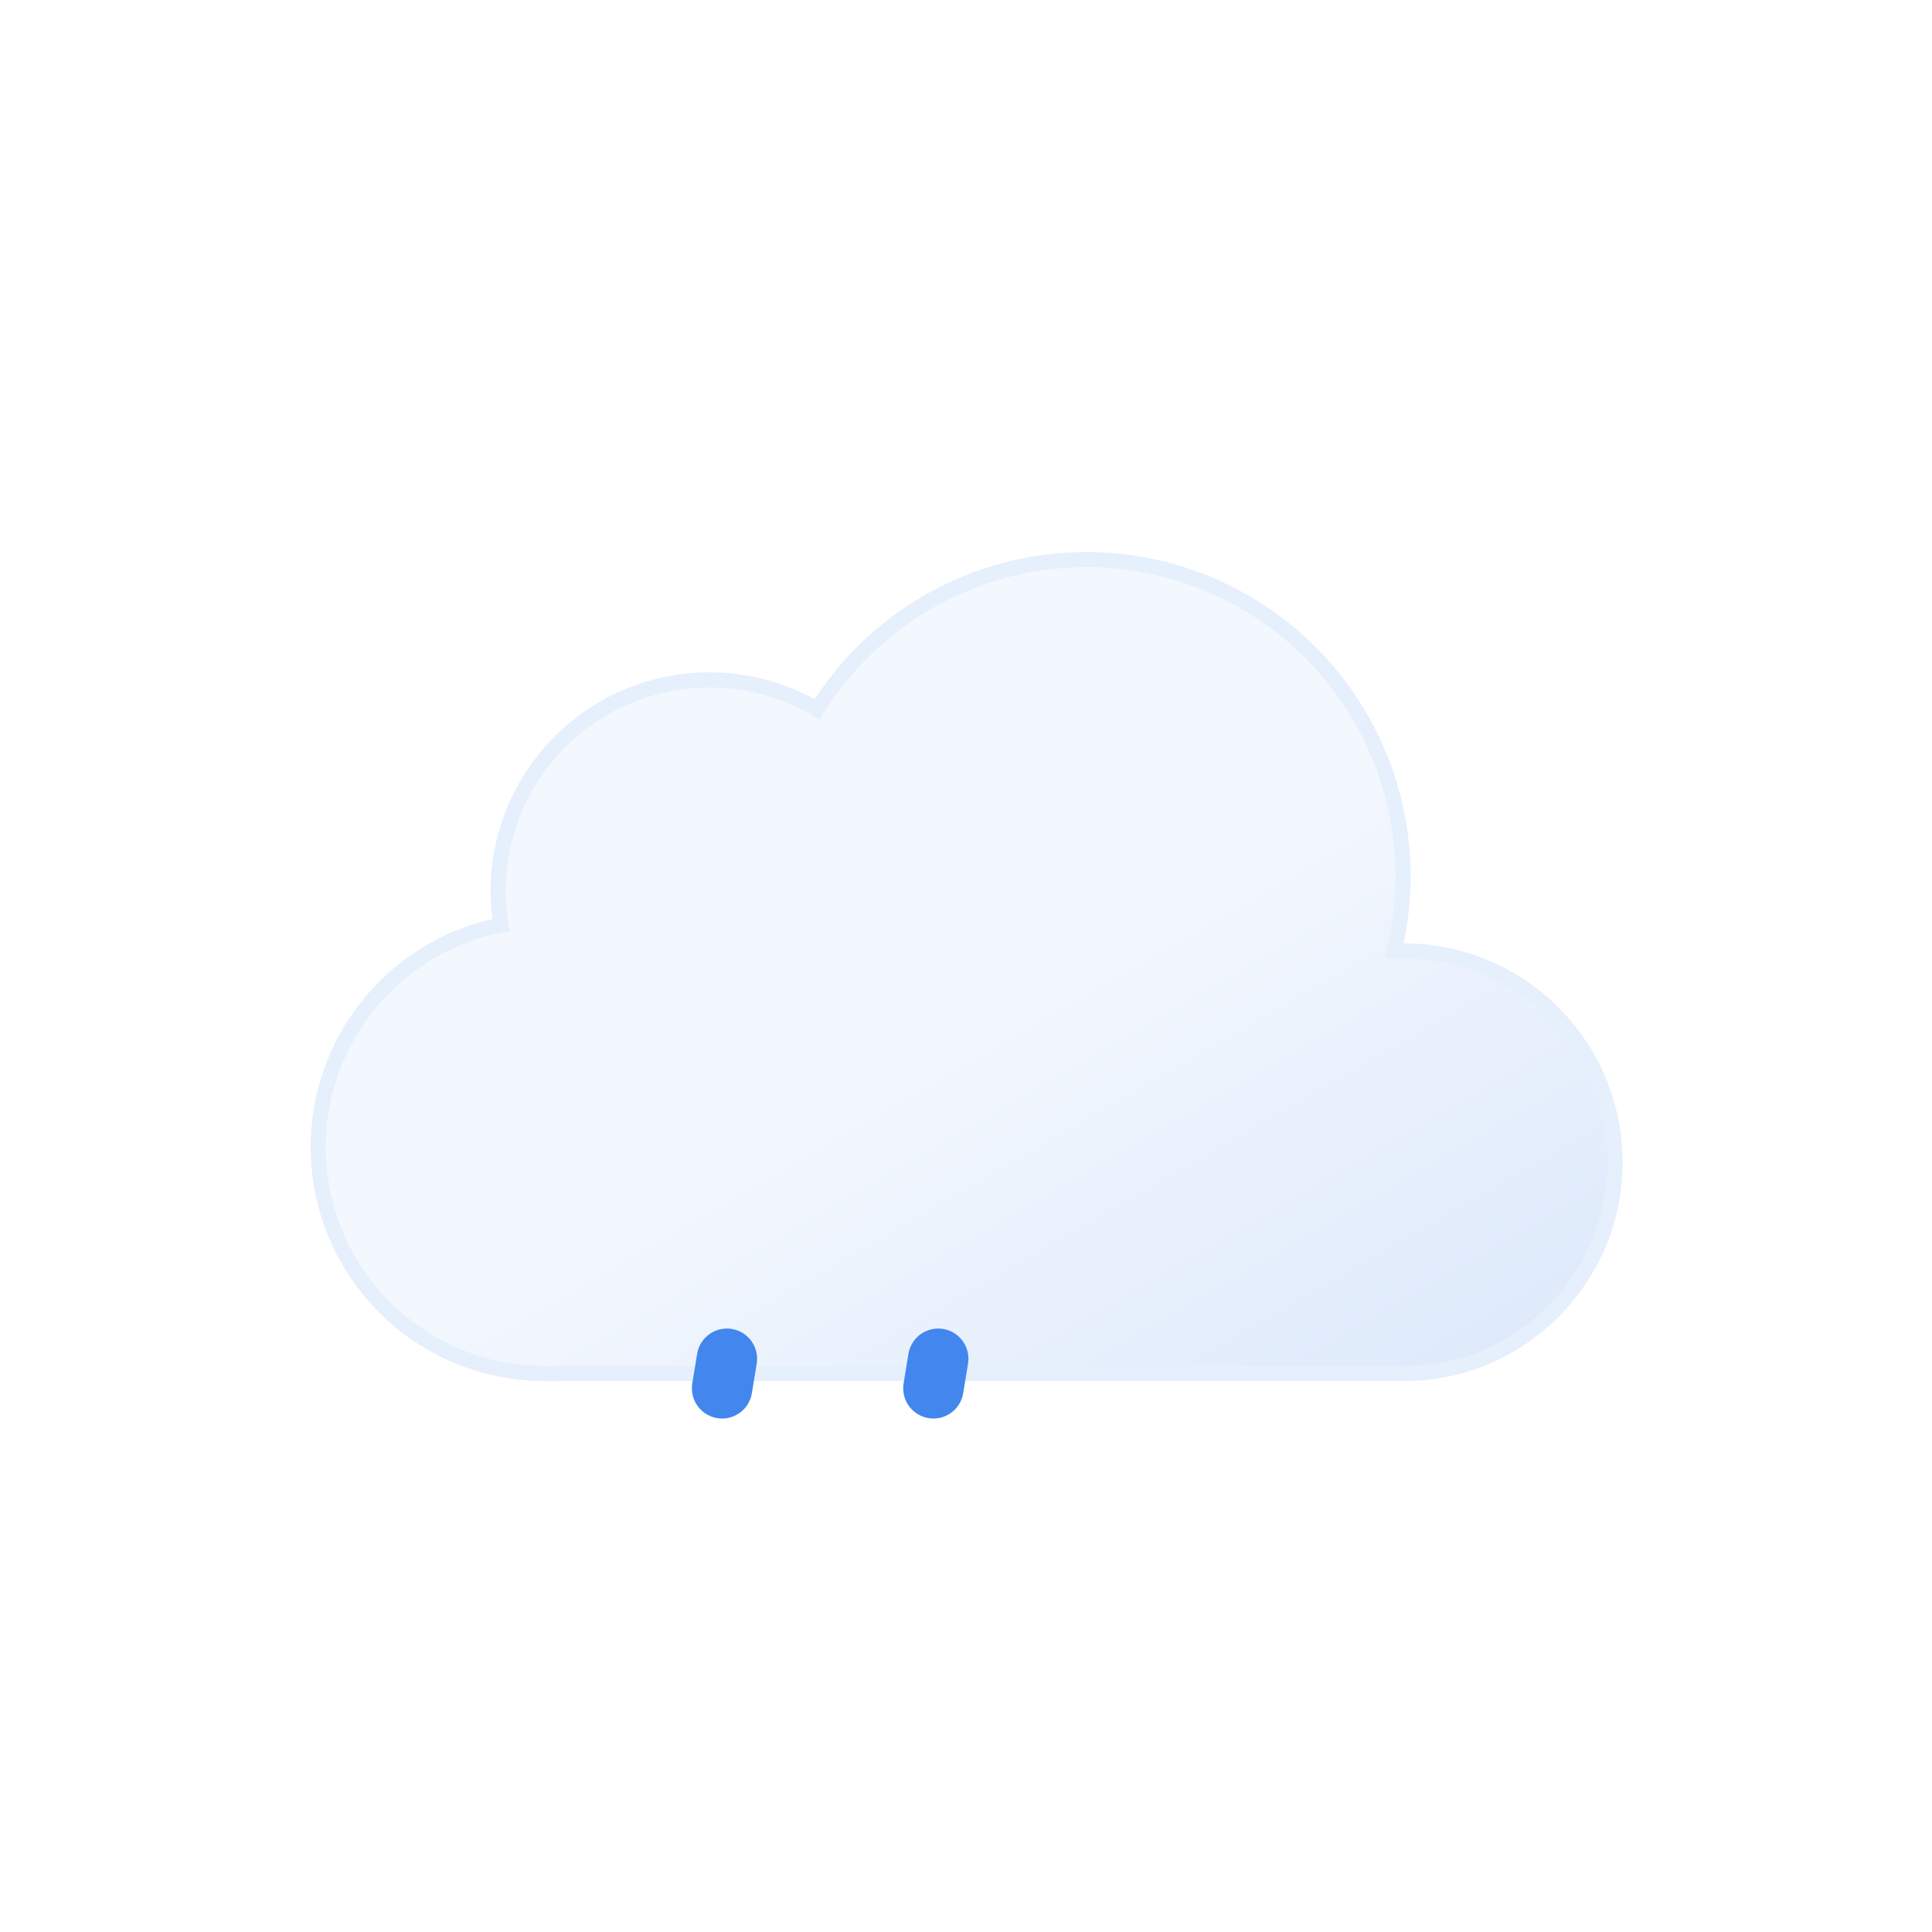
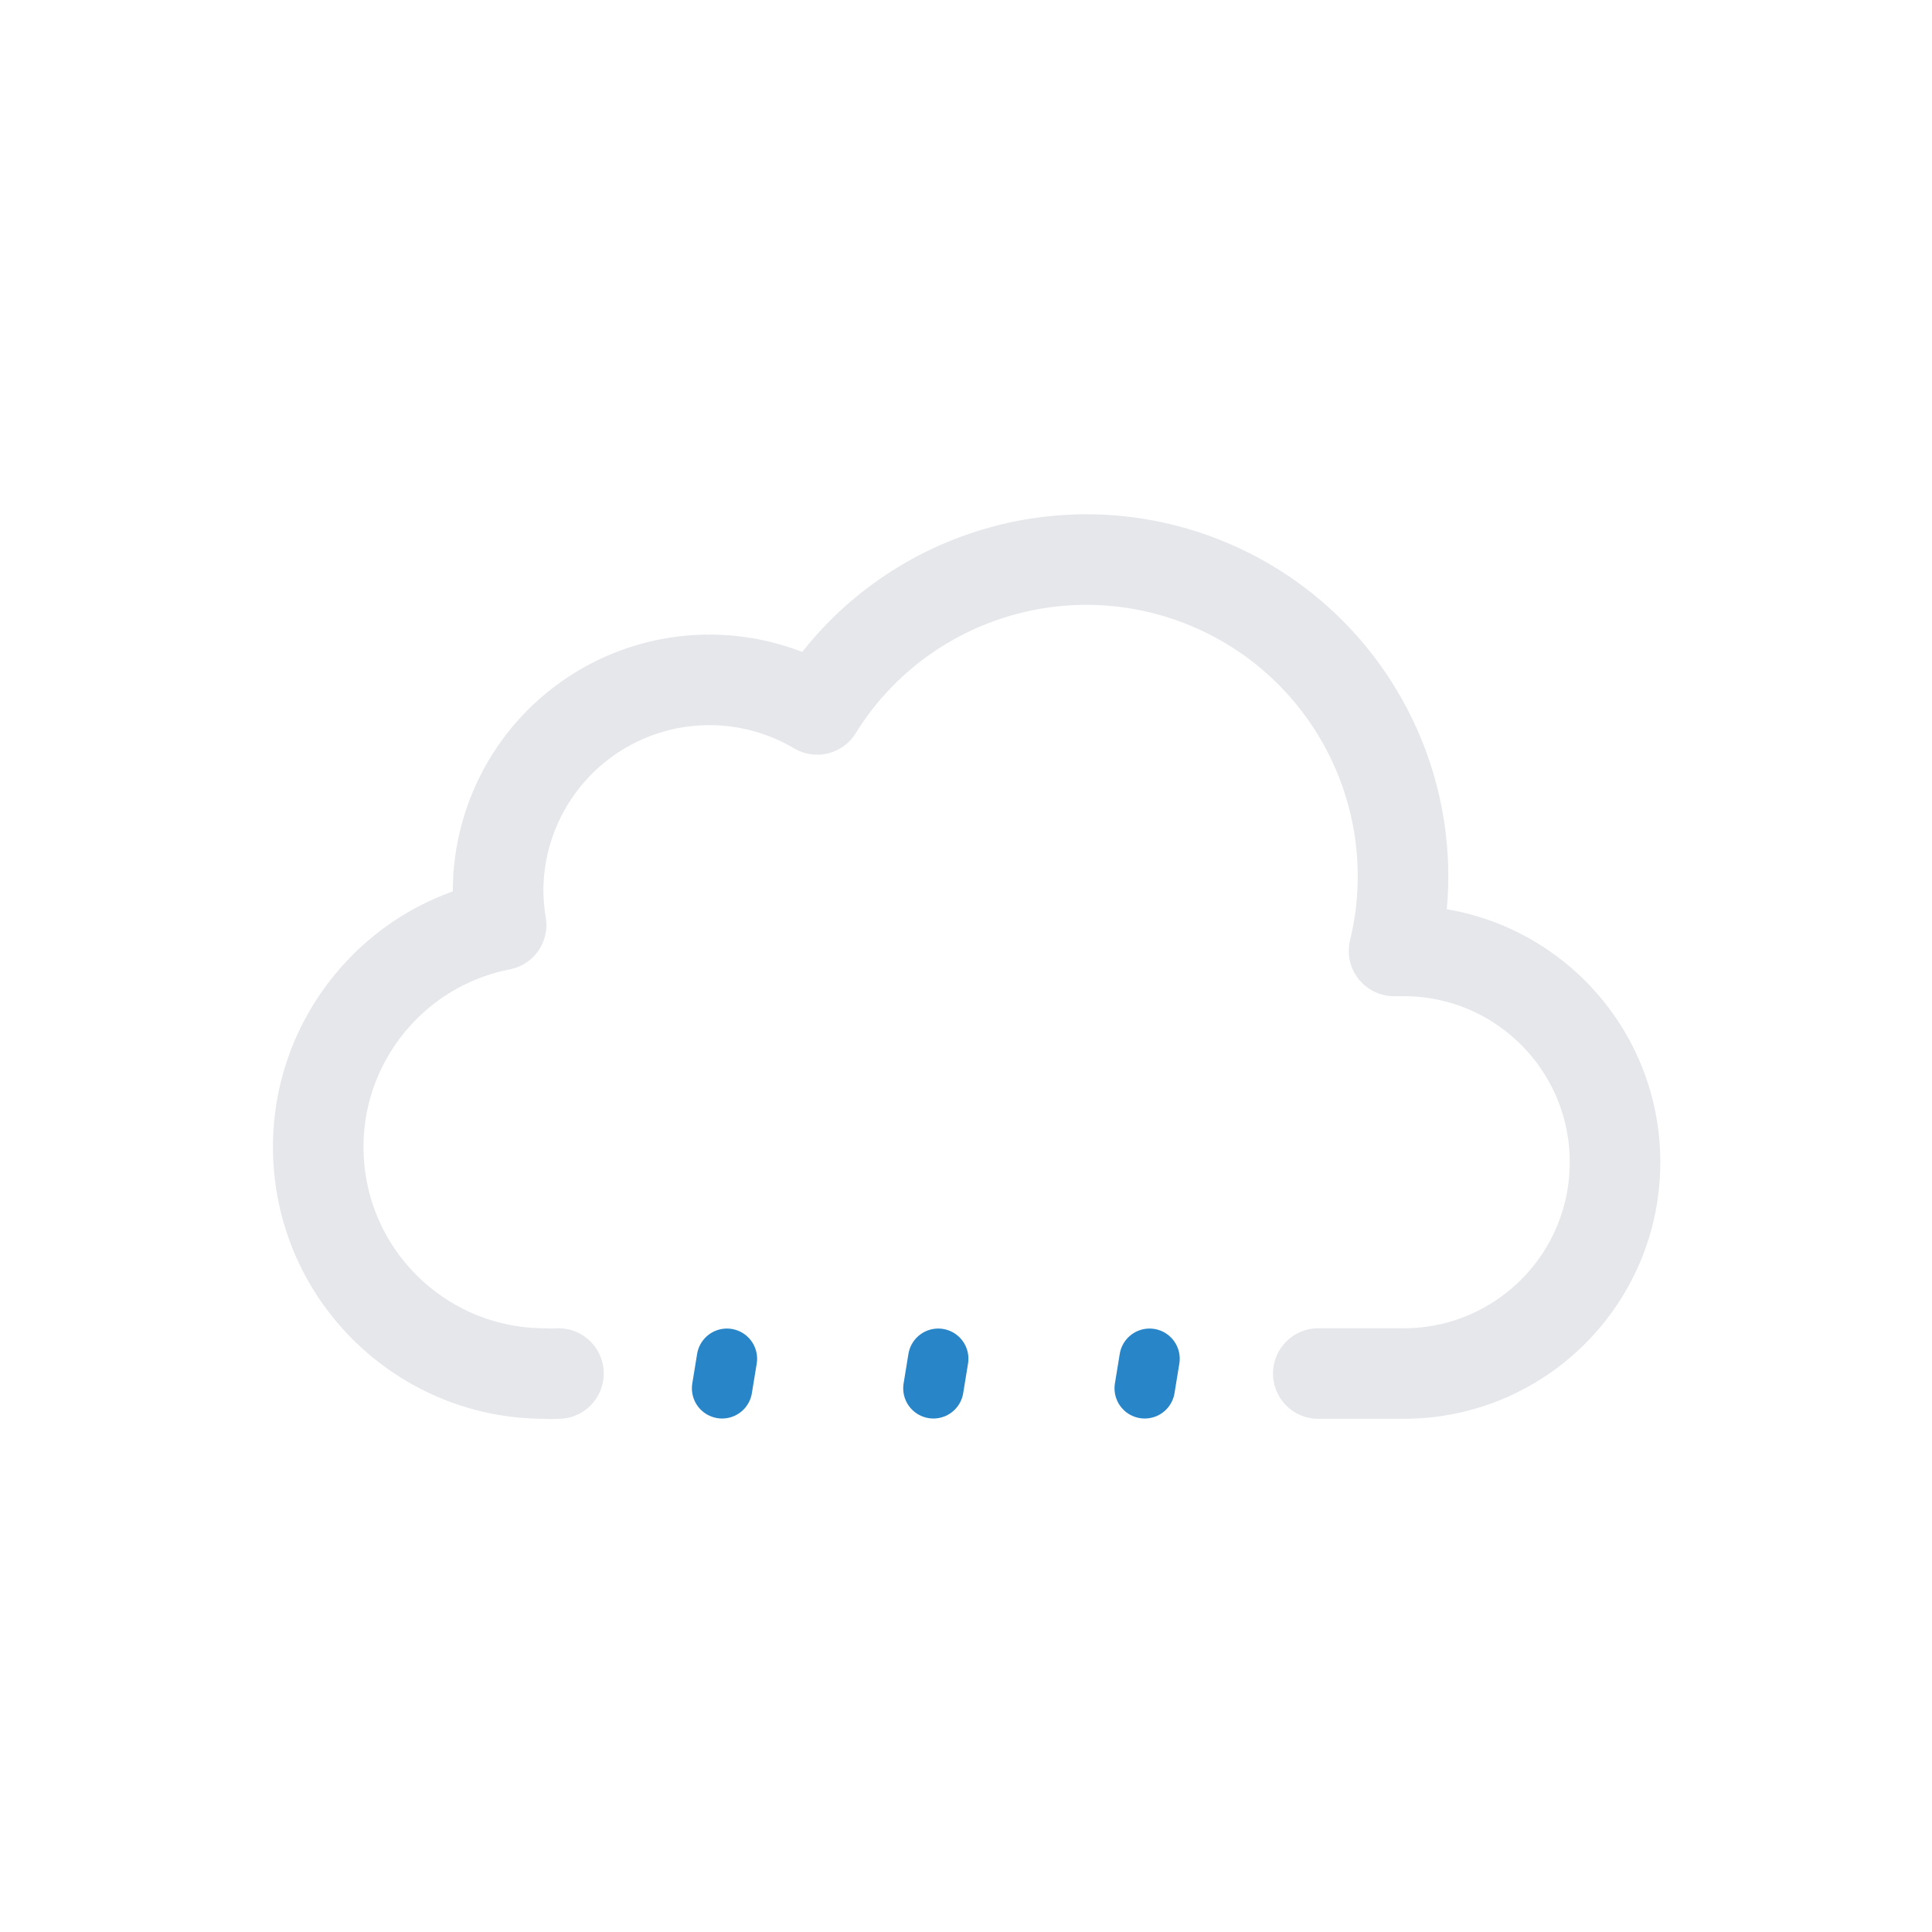
- <svg xmlns="http://www.w3.org/2000/svg" xmlns:xlink="http://www.w3.org/1999/xlink" viewBox="0 0 64 64">
-   <defs>
-     <linearGradient id="a" x1="22.56" y1="21.96" x2="39.2" y2="50.8" gradientUnits="userSpaceOnUse">
-       <stop offset="0" stop-color="#f3f7fe" />
-       <stop offset="0.45" stop-color="#f3f7fe" />
-       <stop offset="1" stop-color="#deeafb" />
-     </linearGradient>
-     <linearGradient id="b" x1="23.31" y1="44.3" x2="24.69" y2="46.7" gradientUnits="userSpaceOnUse">
-       <stop offset="0" stop-color="#4286ee" />
-       <stop offset="0.45" stop-color="#4286ee" />
-       <stop offset="1" stop-color="#0950bc" />
-     </linearGradient>
-     <linearGradient id="c" x1="30.31" y1="44.3" x2="31.69" y2="46.7" xlink:href="#b" />
-     <linearGradient id="d" x1="37.31" y1="44.3" x2="38.69" y2="46.7" xlink:href="#b" />
-   </defs>
-   <path d="M46.5,31.5l-.32,0a10.49,10.49,0,0,0-19.11-8,7,7,0,0,0-10.57,6,7.21,7.21,0,0,0,.1,1.14A7.5,7.5,0,0,0,18,45.5a4.19,4.19,0,0,0,.5,0v0h28a7,7,0,0,0,0-14Z" stroke="#e6effc" stroke-miterlimit="10" stroke-width="0.5" fill="url(#a)" />
-   <line x1="24.08" y1="45.01" x2="23.92" y2="45.99" fill="none" stroke-linecap="round" stroke-miterlimit="10" stroke-width="2" stroke="url(#c)">
+ <svg xmlns="http://www.w3.org/2000/svg" viewBox="0 0 64 64">
+   <path d="M43.67,45.5H46.5a7,7,0,0,0,0-14l-.32,0a10.49,10.49,0,0,0-19.11-8,7,7,0,0,0-10.57,6,7.21,7.21,0,0,0,.1,1.14A7.5,7.5,0,0,0,18,45.5a4.19,4.19,0,0,0,.5,0v0" fill="none" stroke="#e5e7eb" stroke-linecap="round" stroke-linejoin="round" stroke-width="3" />
+   <g>
+     <line x1="24.08" y1="45.01" x2="23.92" y2="45.99" fill="none" stroke="#2885c7" stroke-linecap="round" stroke-miterlimit="10" stroke-width="2" />
    <animateTransform attributeName="transform" type="translate" values="1 -5; -2 10" dur="1.5s" repeatCount="indefinite" />
    <animate attributeName="opacity" values="0;1;1;0" dur="1.5s" repeatCount="indefinite" />
-   </line>
-   <line x1="31.08" y1="45.01" x2="30.92" y2="45.99" fill="none" stroke-linecap="round" stroke-miterlimit="10" stroke-width="2" stroke="url(#d)">
+   </g>
+   <g>
+     <line x1="31.08" y1="45.01" x2="30.92" y2="45.99" fill="none" stroke="#2885c7" stroke-linecap="round" stroke-miterlimit="10" stroke-width="2" />
    <animateTransform attributeName="transform" type="translate" begin="-0.5s" values="1 -5; -2 10" dur="1.5s" repeatCount="indefinite" />
    <animate attributeName="opacity" begin="-0.5s" values="0;1;1;0" dur="1.5s" repeatCount="indefinite" />
-   </line>
-   <line x1="38.08" y1="45.01" x2="37.92" y2="45.99" fill="none" stroke-linecap="round" stroke-miterlimit="10" stroke-width="2" stroke="url(#e)">
+   </g>
+   <g>
+     <line x1="38.08" y1="45.01" x2="37.92" y2="45.99" fill="none" stroke="#2885c7" stroke-linecap="round" stroke-miterlimit="10" stroke-width="2" />
    <animateTransform attributeName="transform" type="translate" begin="-1s" values="1 -5; -2 10" dur="1.5s" repeatCount="indefinite" />
    <animate attributeName="opacity" begin="-1s" values="0;1;1;0" dur="1.5s" repeatCount="indefinite" />
-   </line>
+   </g>
</svg>
